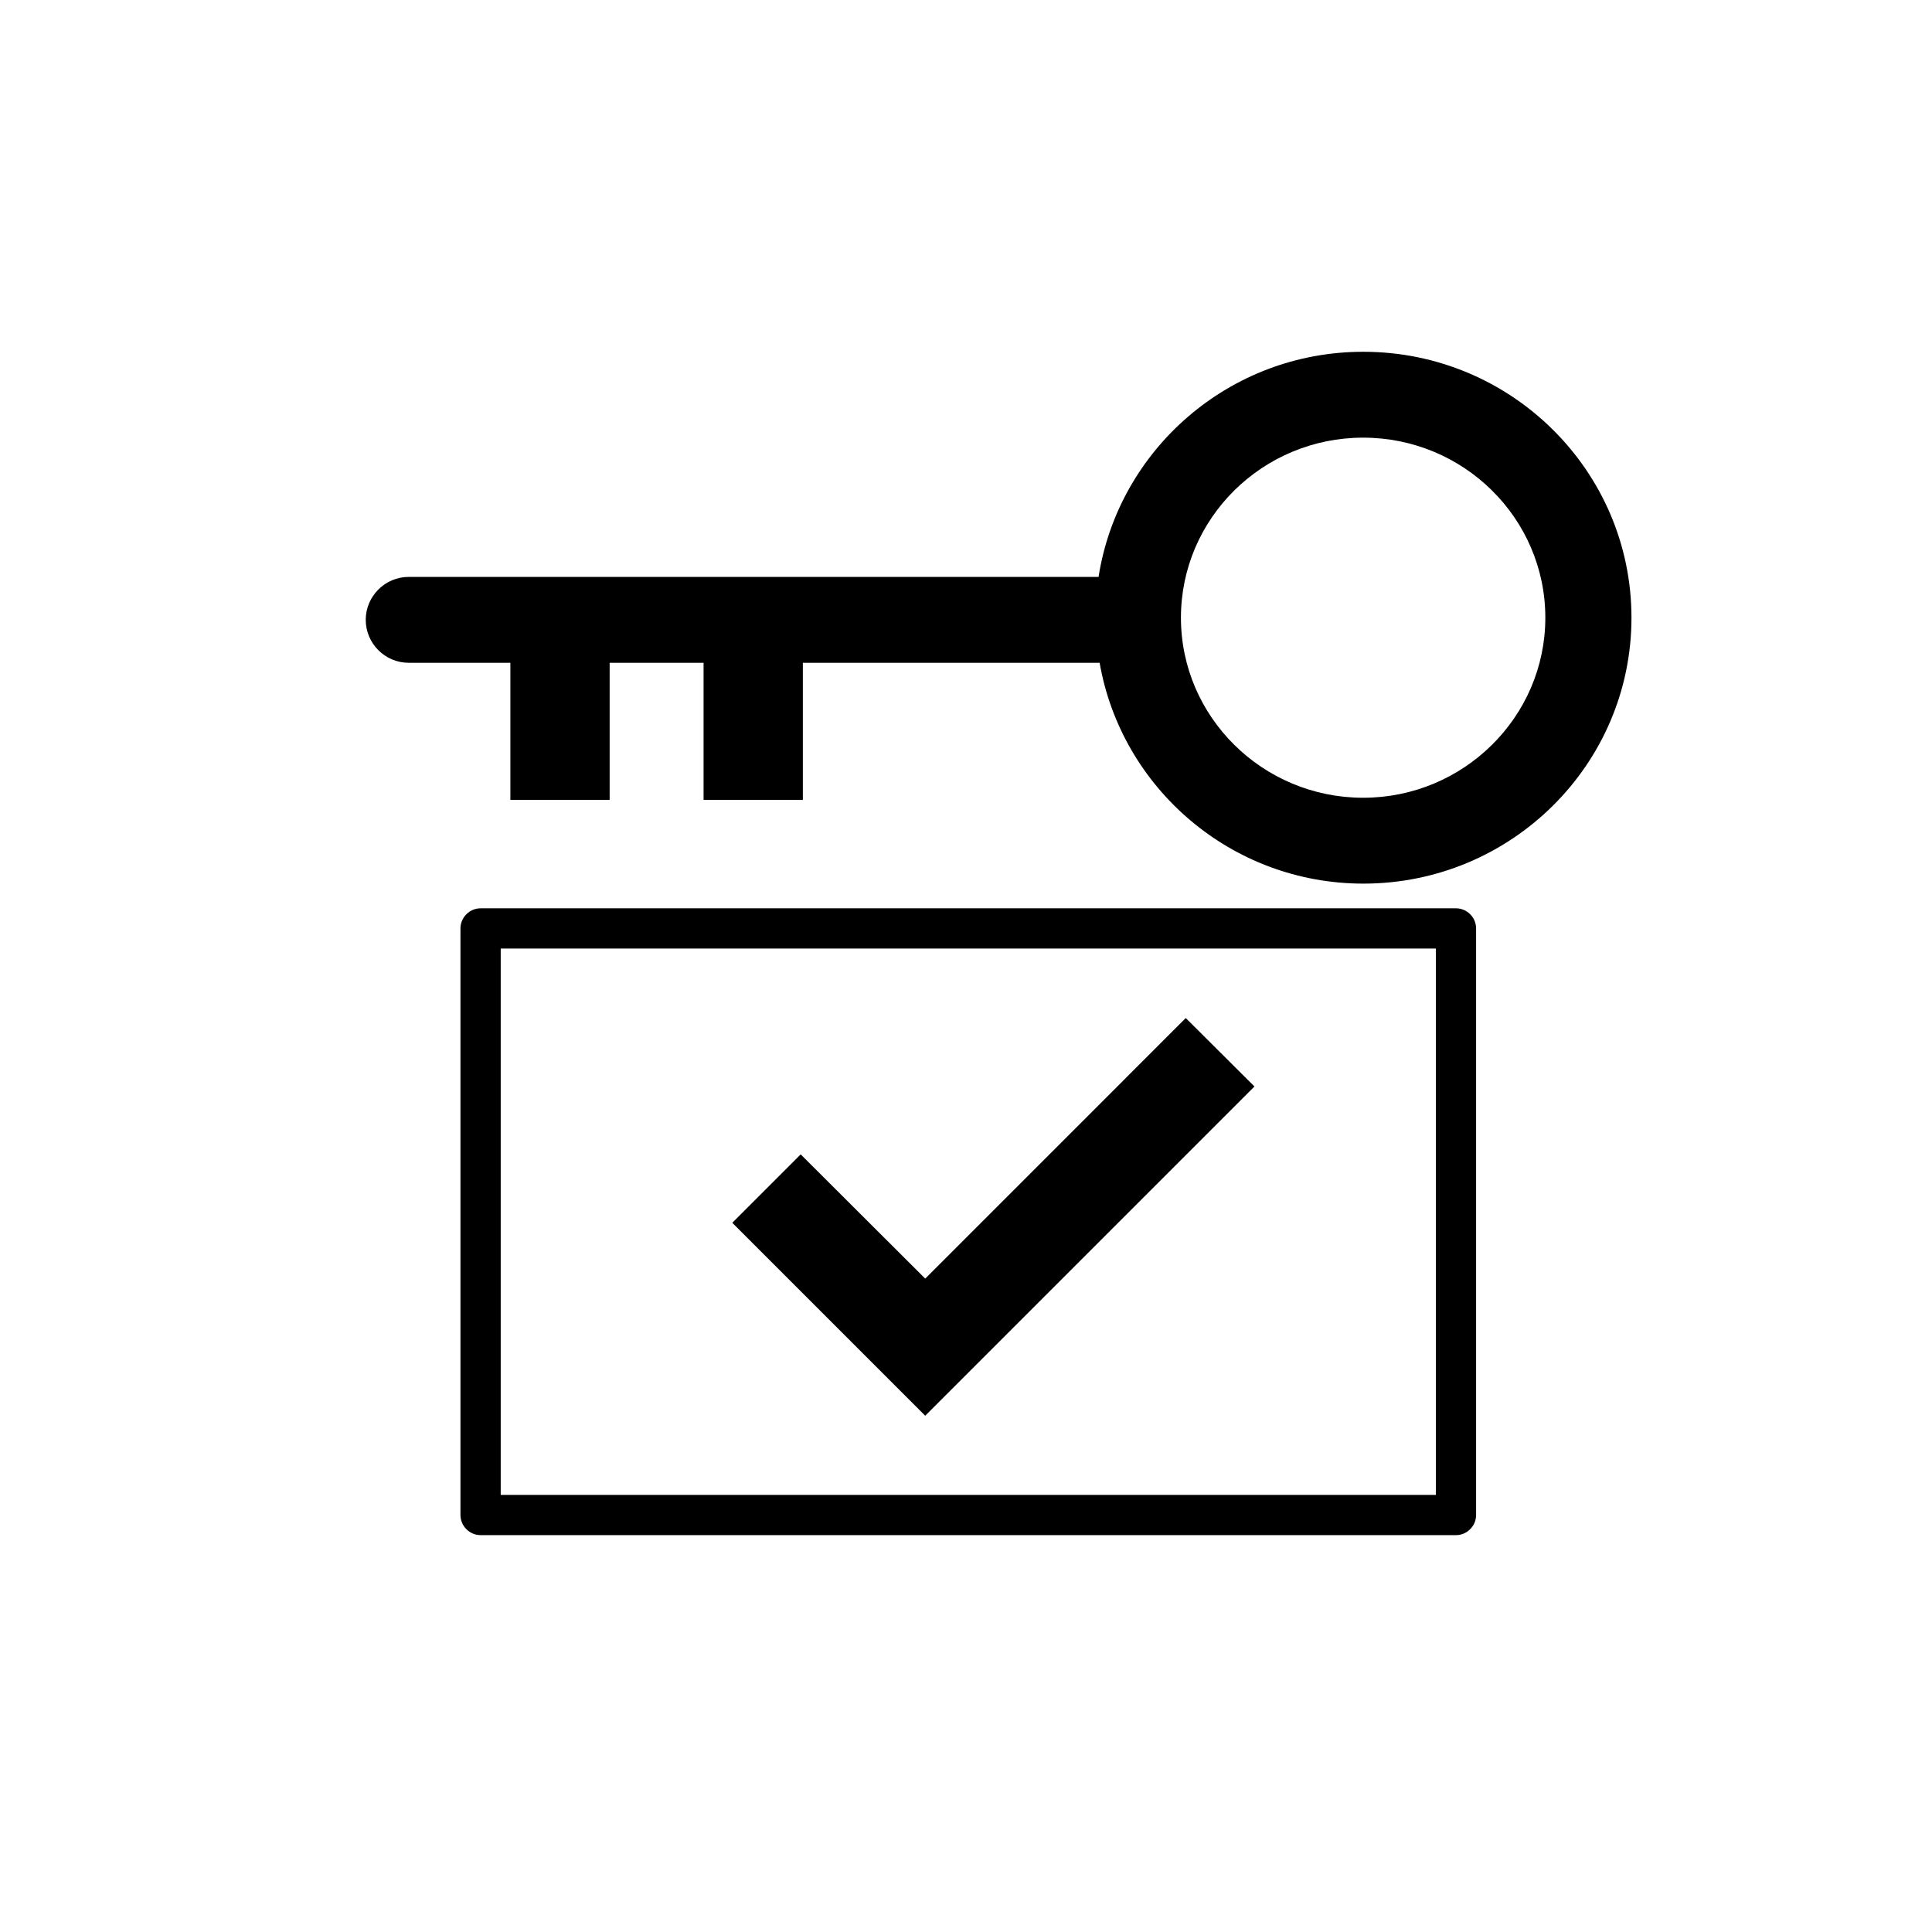
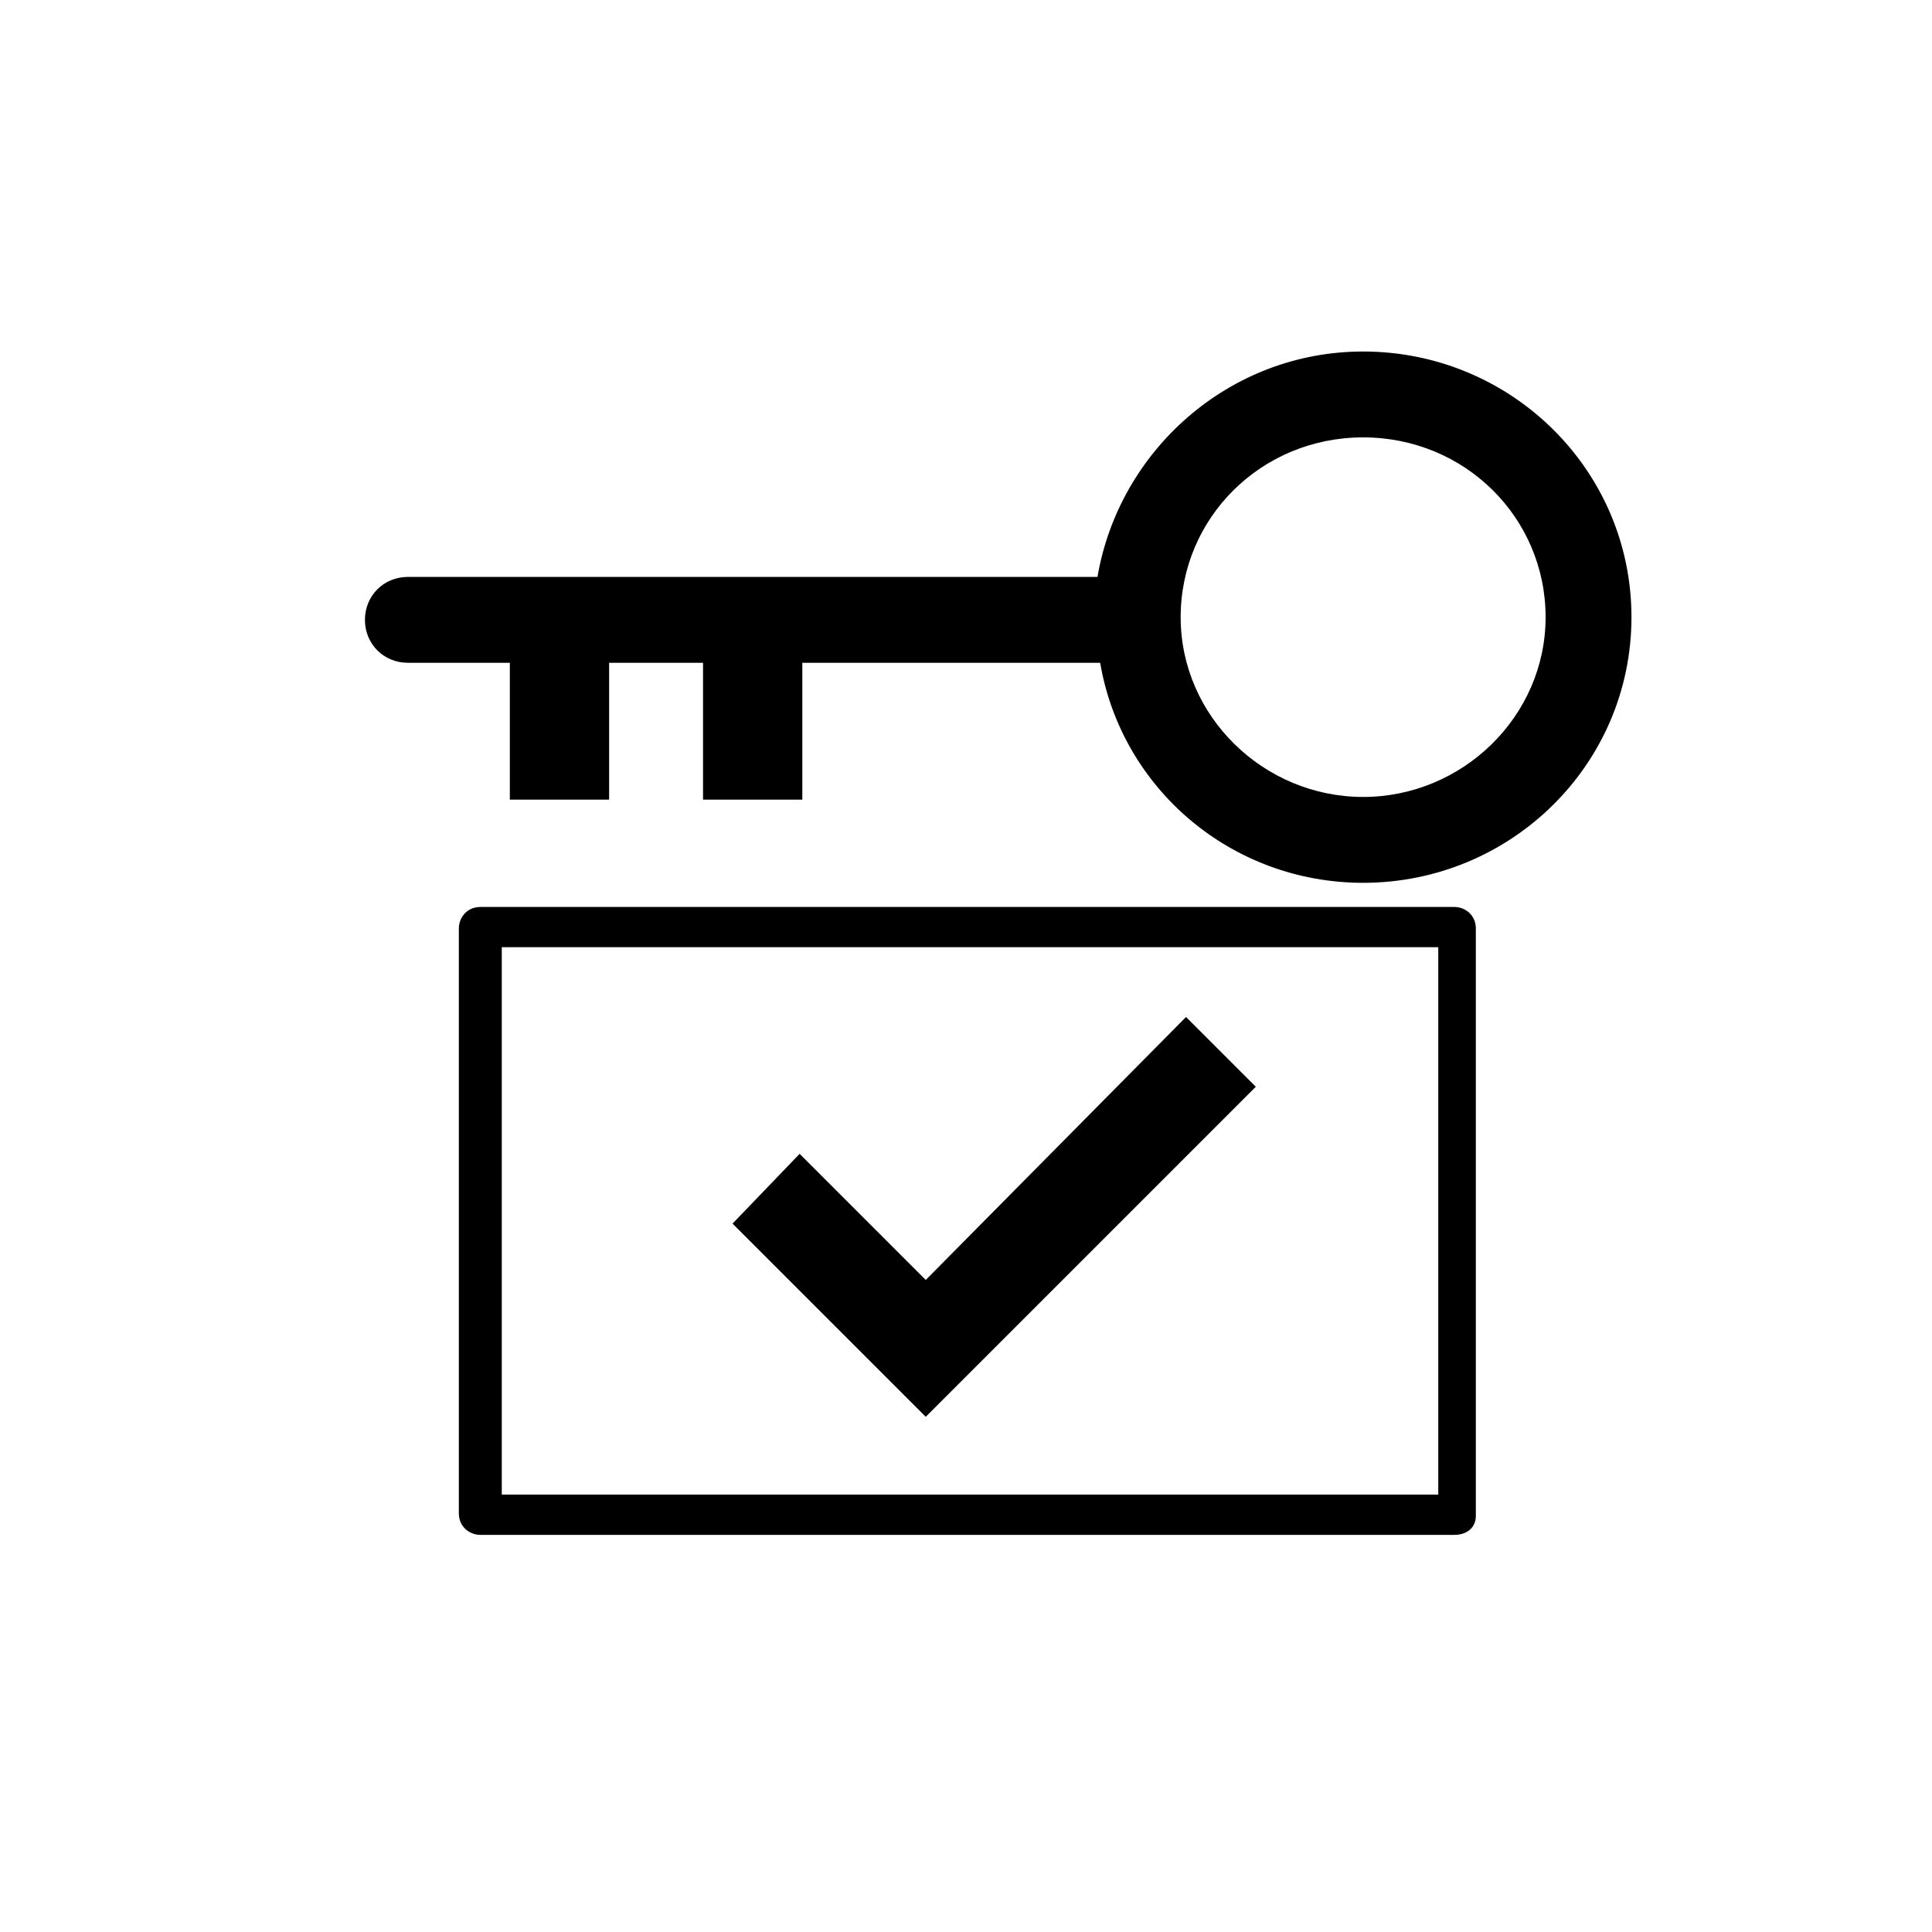
- <svg xmlns="http://www.w3.org/2000/svg" viewBox="0 0 72 72">
-   <path d="M-90.96,50.52c.8,0,1.43-.3,1.91-.9s.72-1.5,.72-2.68v-.55c-.27,.39-.61,.69-1.02,.89-.41,.2-.86,.3-1.36,.3-1.17,0-2.09-.36-2.78-1.08-.69-.72-1.03-1.72-1.03-2.98s.36-2.21,1.09-2.98c.73-.78,1.61-1.16,2.65-1.16,1.26,0,2.26,.39,2.98,1.18,.73,.79,1.09,1.95,1.09,3.48v2.88c0,1.58-.39,2.79-1.18,3.63-.79,.84-1.82,1.26-3.08,1.26-.43,0-.86-.04-1.3-.12-.44-.08-.83-.2-1.18-.37l.25-1.26c.33,.17,.67,.29,1.02,.36s.76,.1,1.22,.1ZM50.8,13.11c-4.99,0-9.12,3.65-9.86,8.39H15.23c-.88,0-1.6,.72-1.6,1.6s.72,1.6,1.6,1.6h3.79v5.11h3.7v-5.11h3.5v5.11h3.7v-5.11h11.06c.81,4.66,4.9,8.23,9.83,8.23,5.51,0,9.99-4.44,9.99-9.91s-4.48-9.91-9.99-9.91Zm0,16.62c-3.74,0-6.79-3.01-6.79-6.71s3.04-6.71,6.79-6.71,6.79,3.01,6.79,6.71-3.05,6.71-6.79,6.71Zm3.45,27.48H17.91c-.41,0-.75-.34-.75-.75v-21.86c0-.41,.34-.75,.75-.75H54.26c.41,0,.75,.34,.75,.75v21.86c0,.41-.34,.75-.75,.75Zm-35.6-1.5H53.51v-20.36H18.66v20.36Zm-109.37-9.41c.6,0,1.11-.13,1.51-.39s.69-.59,.87-1v-1.04c0-1.06-.2-1.85-.61-2.4-.41-.54-1-.81-1.78-.81-.6,0-1.11,.27-1.53,.8s-.63,1.22-.63,2.05,.2,1.5,.58,2.01c.39,.51,.92,.77,1.59,.77Z" />
-   <polygon points="34.48 52.76 27.29 45.57 29.84 43.02 34.48 47.65 44.19 37.94 46.75 40.49 34.48 52.76" />
-   <rect x=".36" y=".36" width="71.28" height="71.28" fill="none" />
+ <svg xmlns="http://www.w3.org/2000/svg" version="1.1" id="Layer_1" x="0px" y="0px" viewBox="0 0 72 72" style="enable-background:new 0 0 72 72;" xml:space="preserve">
+   <style type="text/css">
+ 	.st0{fill:none;}
+ </style>
+   <path d="M50.8,13.1c-5,0-9.1,3.7-9.9,8.4H15.2c-0.9,0-1.6,0.7-1.6,1.6s0.7,1.6,1.6,1.6H19v5.1h3.7v-5.1h3.5v5.1h3.7v-5.1H41  c0.8,4.7,4.9,8.2,9.8,8.2c5.5,0,10-4.4,10-9.9S56.3,13.1,50.8,13.1L50.8,13.1z M50.8,29.7c-3.7,0-6.8-3-6.8-6.7s3-6.7,6.8-6.7  s6.8,3,6.8,6.7S54.5,29.7,50.8,29.7z M54.2,57.2H17.9c-0.4,0-0.8-0.3-0.8-0.8V34.6c0-0.4,0.3-0.8,0.8-0.8h36.3  c0.4,0,0.8,0.3,0.8,0.8v21.9C55,56.9,54.7,57.2,54.2,57.2L54.2,57.2z M18.7,55.7h34.9V35.3H18.7L18.7,55.7L18.7,55.7z" />
+   <polygon points="34.5,52.8 27.3,45.6 29.8,43 34.5,47.7 44.2,37.9 46.8,40.5 " />
+   <rect x="0.4" y="0.4" class="st0" width="71.3" height="71.3" />
</svg>
